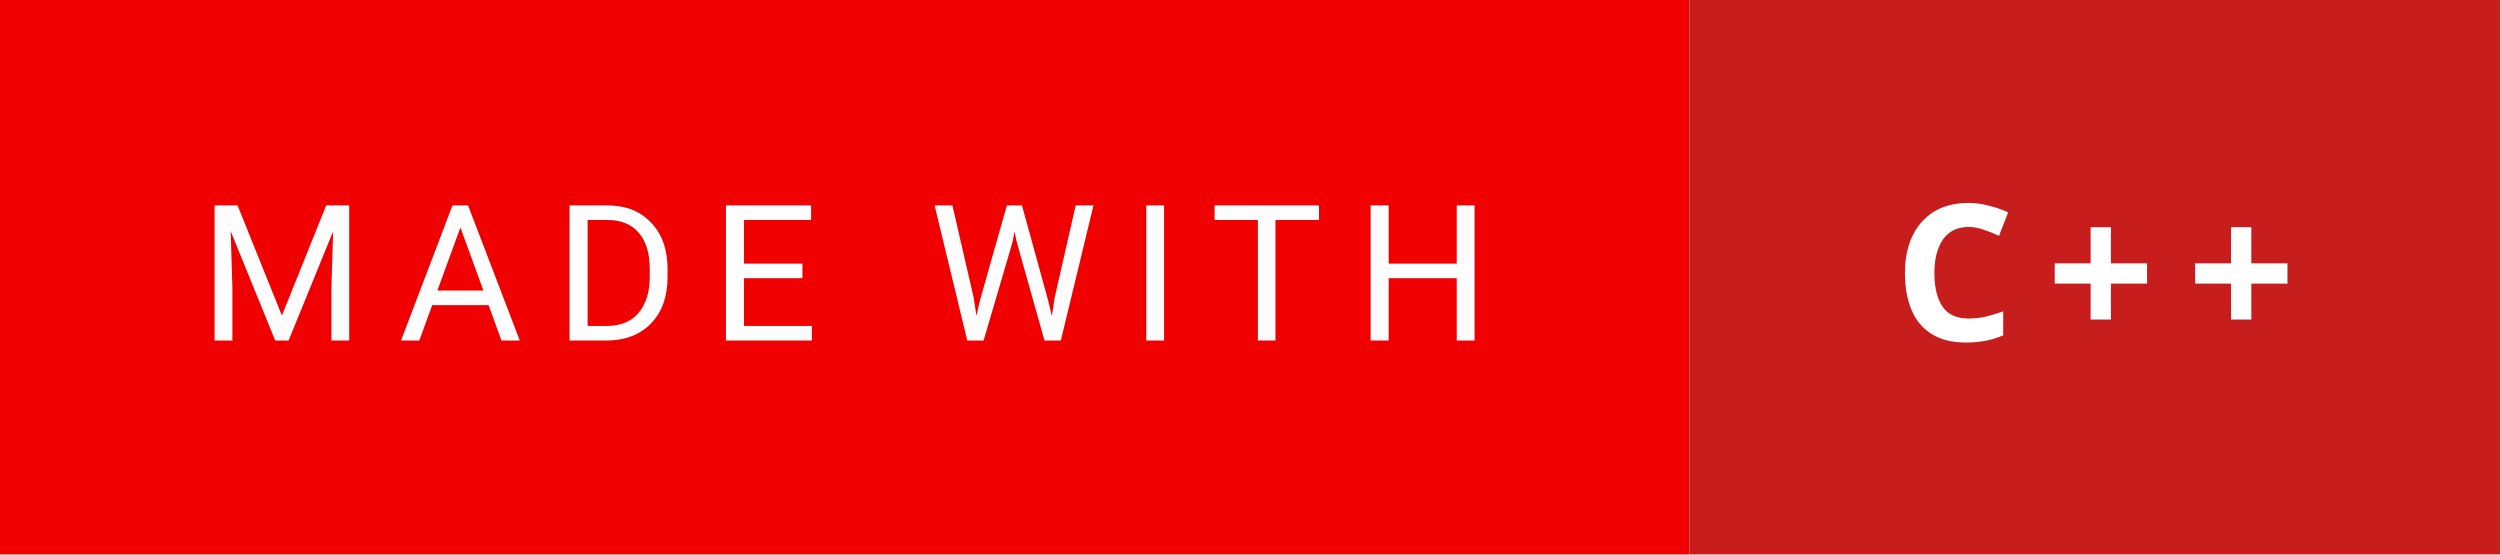
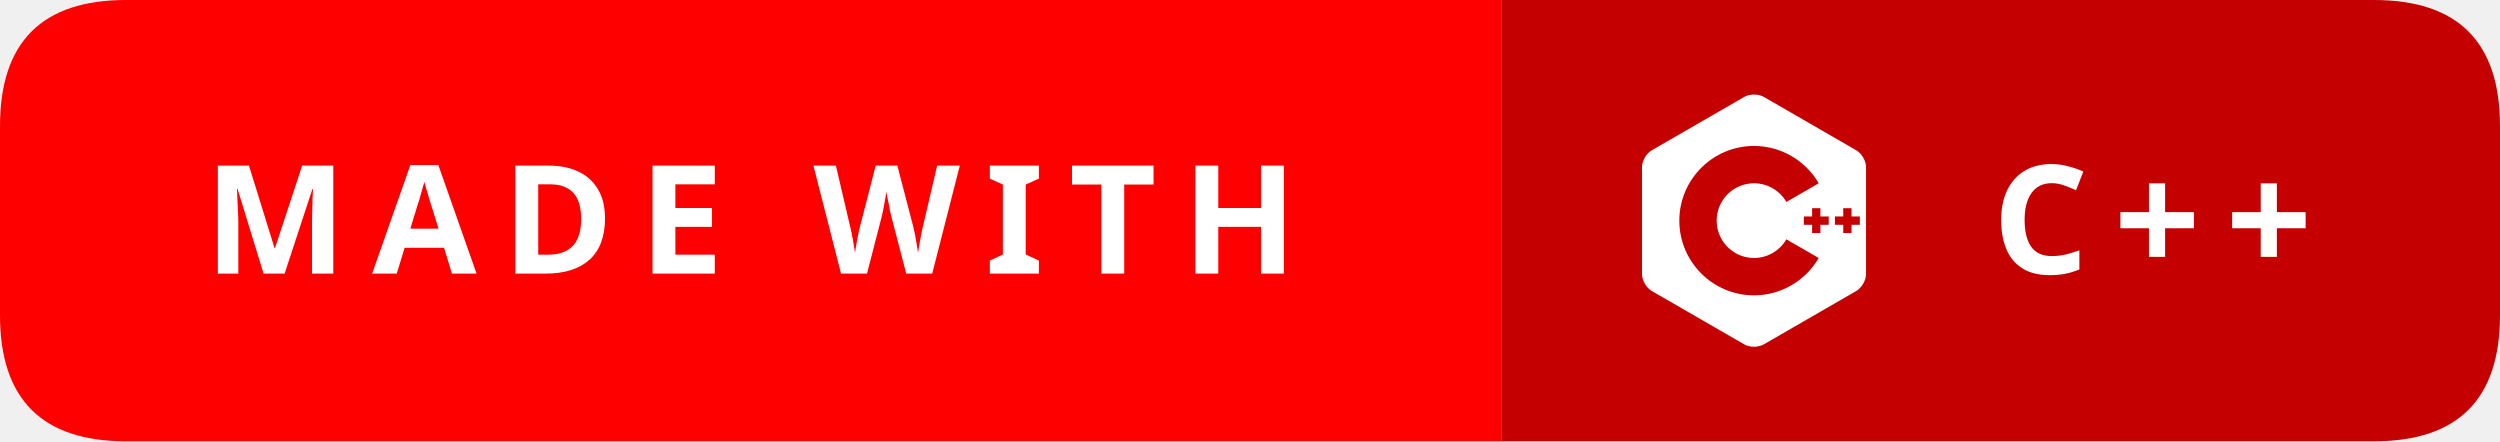
- <svg xmlns="http://www.w3.org/2000/svg" width="157.833" height="35" viewBox="0 0 157.833 35">
-   <rect width="106.667" height="35" fill="#f00000" />
-   <rect x="106.667" width="51.167" height="35" fill="#c71d1d" />
-   <text x="53.333" y="21.5" font-size="12" font-family="'Roboto', sans-serif" fill="#fdfdfd" text-anchor="middle" letter-spacing="2">MADE WITH</text>
-   <text x="132.25" y="21.5" font-size="12" font-family="'Montserrat', sans-serif" fill="#FFFFFF" text-anchor="middle" font-weight="900" letter-spacing="2">C++</text>
+ <svg xmlns="http://www.w3.org/2000/svg" data-v-86583afd="" width="198.283" height="35" viewBox="0 0 198.283 35" class="badge-svg">
+   <defs data-v-86583afd="" />
+   <path data-v-86583afd="" d="M 10 0 L 119.117 0 L 119.117 35 L 10 35 Q 0 35 0 25 L 0 10 Q 0 0 10 0 Z" fill="#ff0000" />
+   <path data-v-86583afd="" d="M 119.117 0 L 188.283 0 Q 198.283 0 198.283 10 L 198.283 25 Q 198.283 35 188.283 35 L 119.117 35 Z" fill="#c40000" />
+   <text data-v-86583afd="" x="59.558" y="17.5" dy="0.35em" font-size="12" font-family="Georgia, sans-serif" fill="#FFFFFF" text-anchor="middle" letter-spacing="2" font-weight="600" font-style="normal" text-decoration="none" fill-opacity="1" font-variant="normal" style="text-transform: uppercase;">MADE WITH</text>
+   <g data-v-86583afd="" transform="translate(129.1167, 7.5) scale(0.8333333)">
+     <path data-v-86583afd="" d="M22.394 6c-.167-.29-.398-.543-.652-.69L12.926.22c-.509-.294-1.34-.294-1.848 0L2.26 5.31c-.508.293-.923 1.013-.923 1.6v10.18c0 .294.104.62.271.91.167.29.398.543.652.69l8.816 5.09c.508.293 1.34.293 1.848 0l8.816-5.09c.254-.147.485-.4.652-.69.167-.29.27-.616.27-.91V6.91c.003-.294-.1-.62-.268-.91zM12 19.11c-3.92 0-7.109-3.19-7.109-7.11 0-3.92 3.19-7.11 7.11-7.11a7.133 7.133 0 016.156 3.553l-3.076 1.78a3.567 3.567 0 00-3.08-1.78A3.56 3.56 0 008.444 12 3.56 3.56 0 0012 15.555a3.57 3.57 0 003.08-1.778l3.078 1.78A7.135 7.135 0 0112 19.11zm7.11-6.715h-.79v.79h-.79v-.79h-.79v-.79h.79v-.79h.79v.79h.79zm2.962 0h-.79v.79h-.79v-.79h-.79v-.79h.79v-.79h.79v.79h.79z" fill="#FFFFFF" />
+   </g>
+   <text data-v-86583afd="" x="170.7" y="17.5" dy="0.35em" font-size="12" font-family="Montserrat, sans-serif" fill="#FFFFFF" text-anchor="middle" font-weight="900" letter-spacing="2" font-style="normal" text-decoration="none" fill-opacity="1" font-variant="normal" style="text-transform: uppercase;">C++</text>
</svg>
